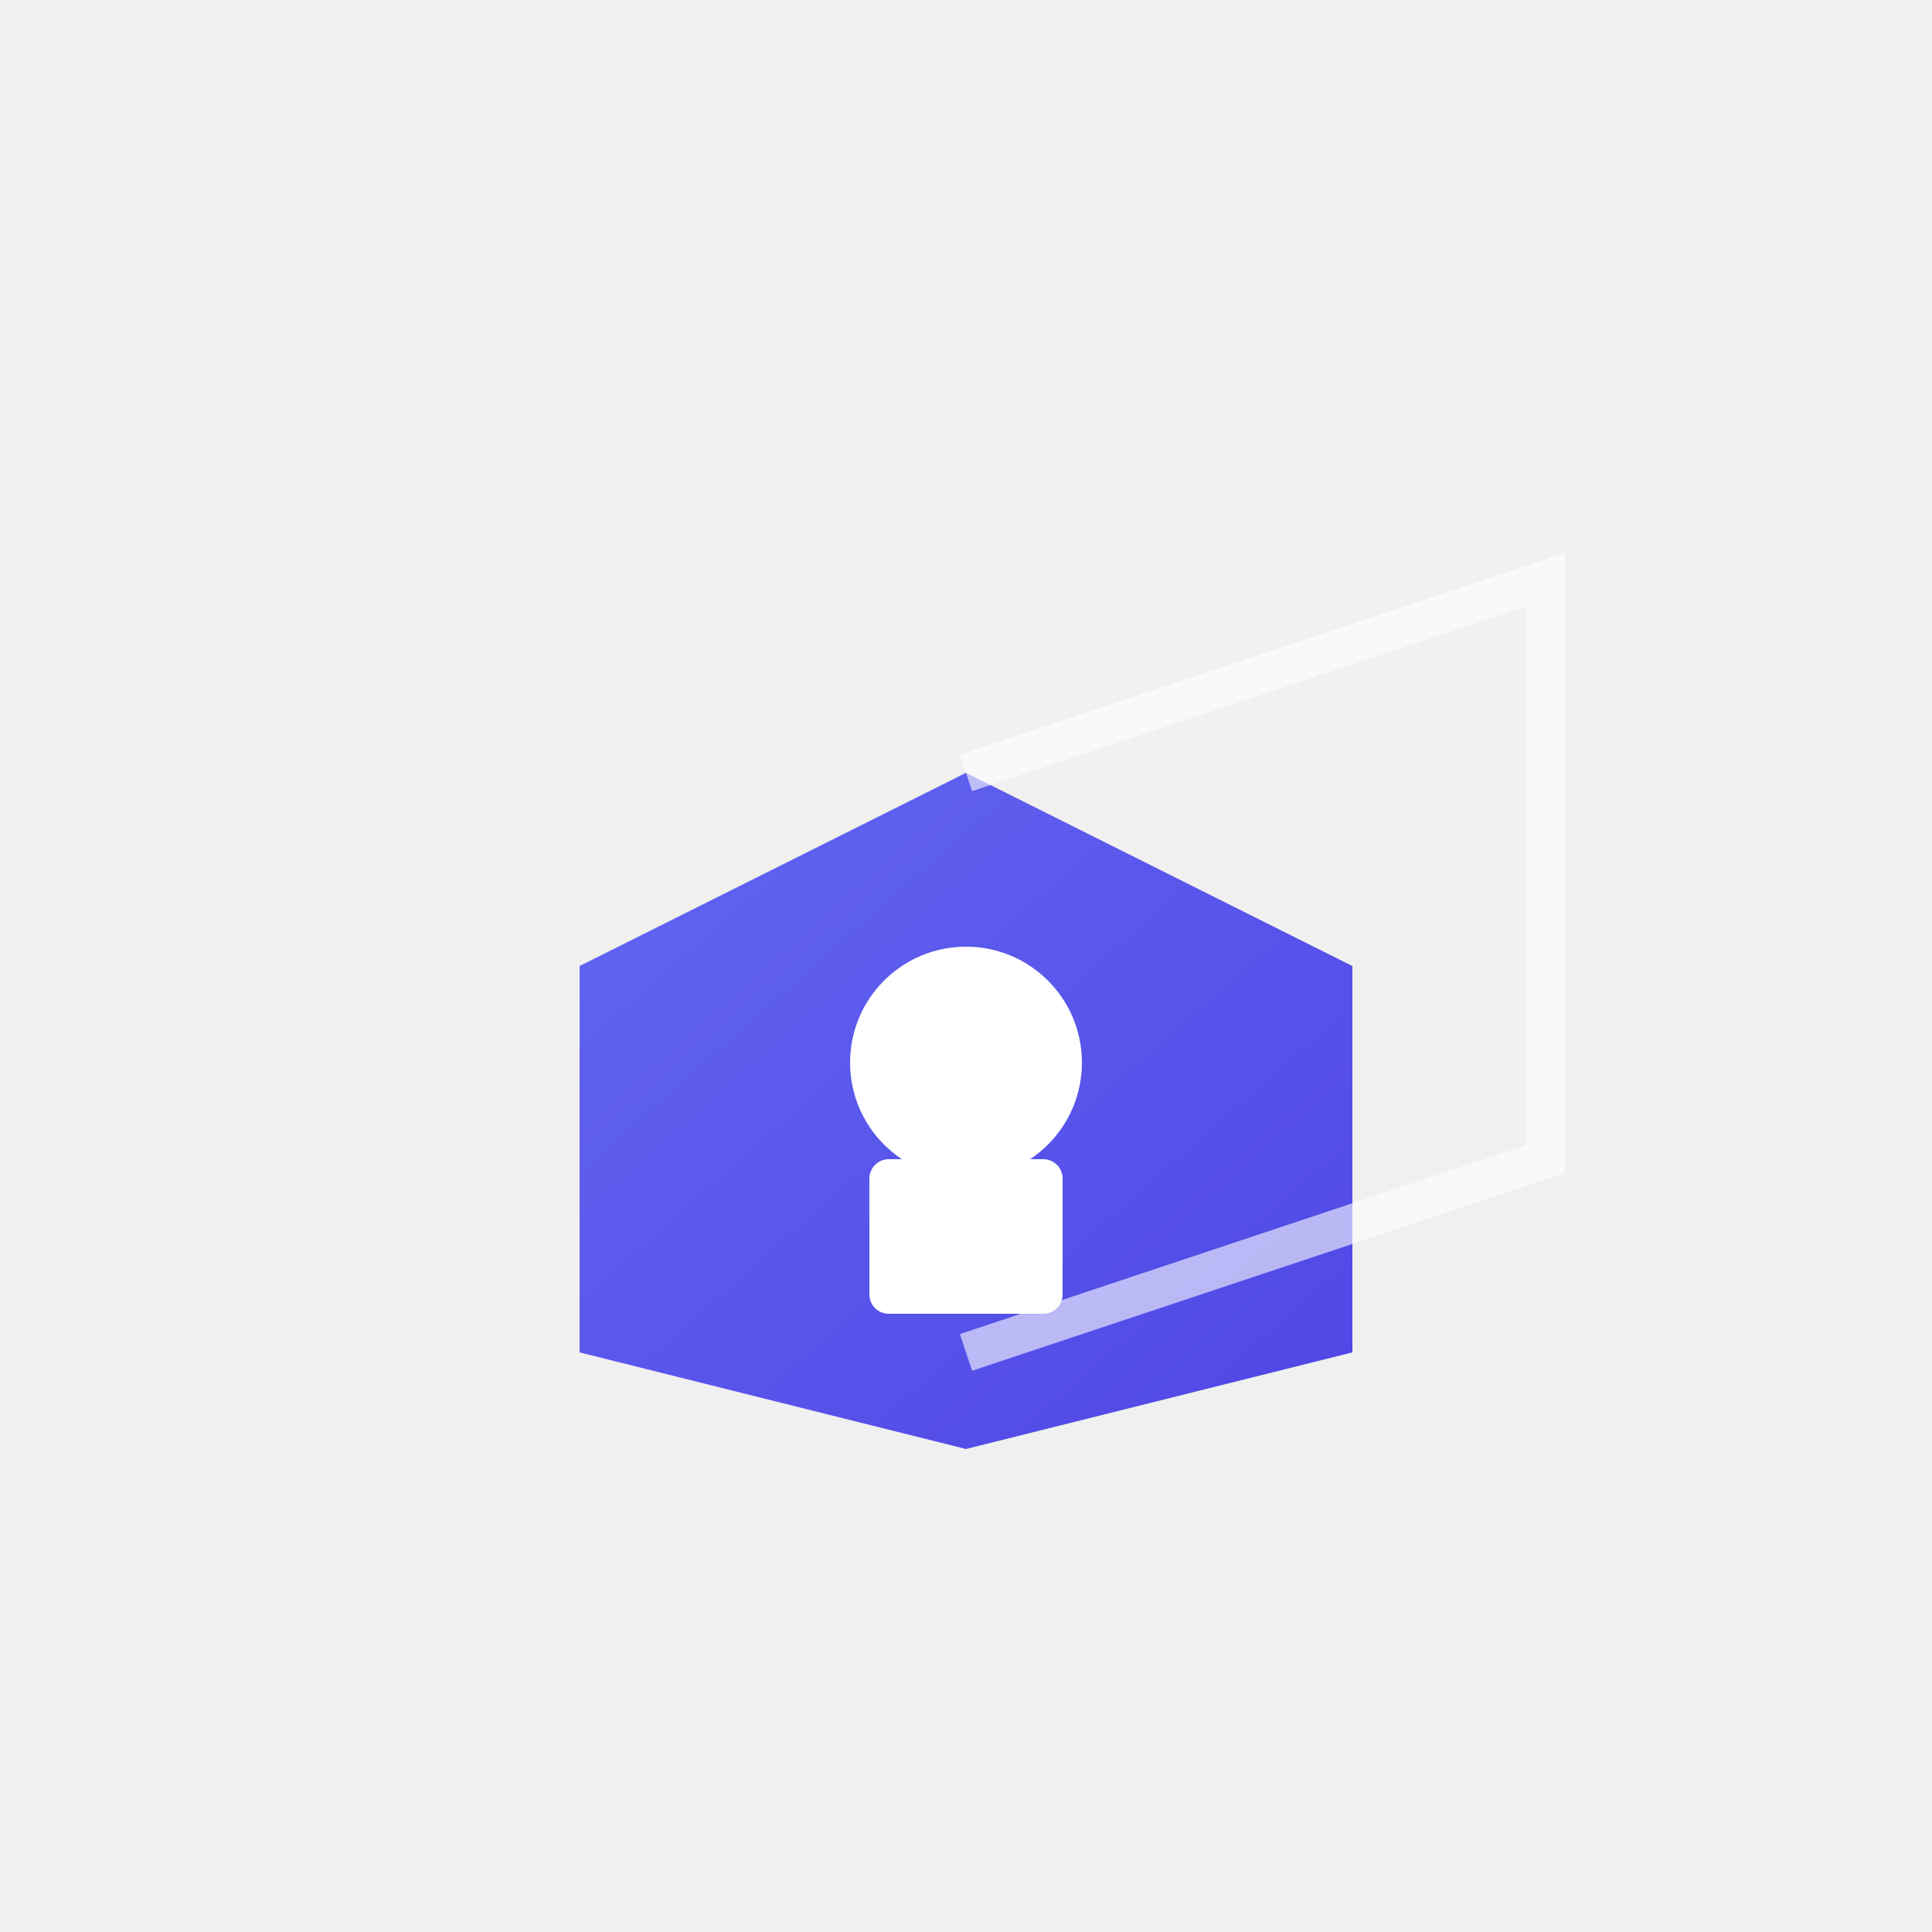
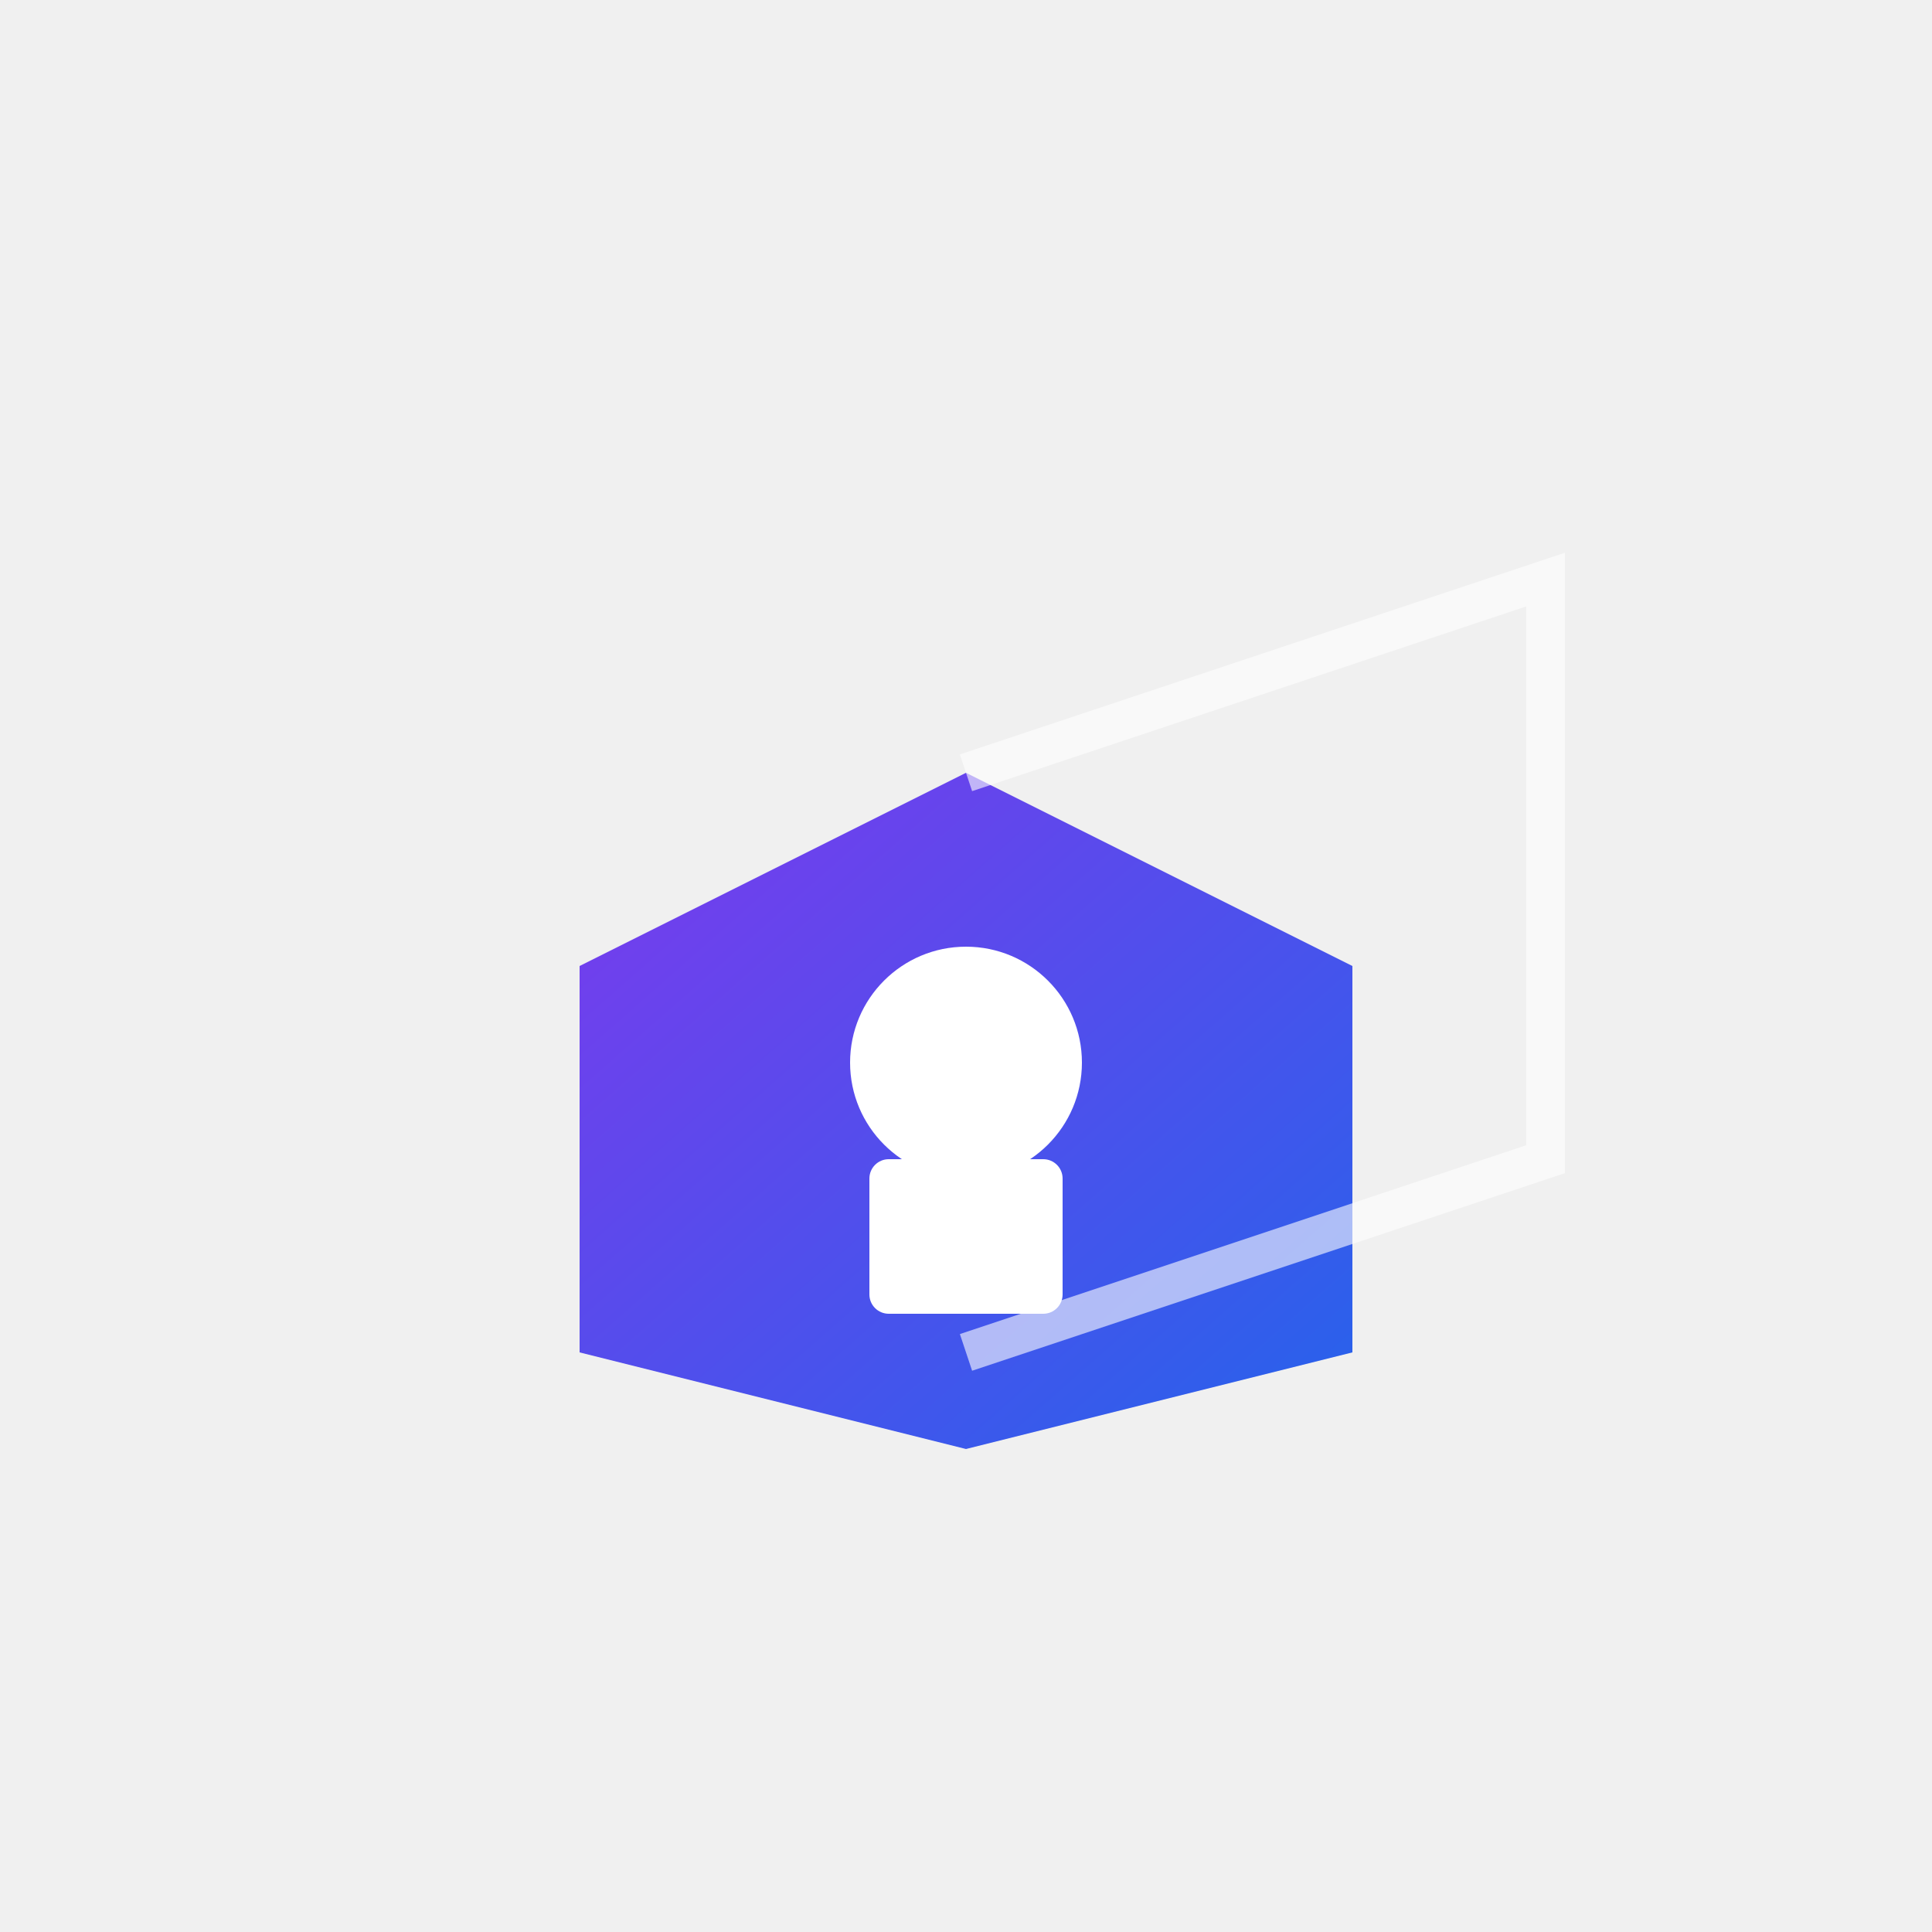
<svg xmlns="http://www.w3.org/2000/svg" viewBox="0 0 100 100" width="100" height="100">
  <defs>
    <linearGradient id="eduGrad" x1="0%" y1="0%" x2="100%" y2="100%">
-       <stop offset="0%" style="stop-color:#6366f1;stop-opacity:1" />
-       <stop offset="100%" style="stop-color:#4f46e5;stop-opacity:1" />
+       <stop offset="0%" style="stop-color:#7c3aed;stop-opacity:1" />
+       <stop offset="100%" style="stop-color:#2563eb;stop-opacity:1" />
    </linearGradient>
  </defs>
  <path d="M 30 50 L 50 40 L 70 50 L 70 70 L 50 75 L 30 70 Z" fill="url(#eduGrad)" />
  <path d="M 50 40 L 80 30 L 80 60 L 50 70" stroke="white" stroke-width="2" fill="none" opacity="0.6" />
  <circle cx="50" cy="55" r="6" fill="white" />
  <rect x="45" y="60" width="10" height="8" rx="1" fill="white" />
</svg>
